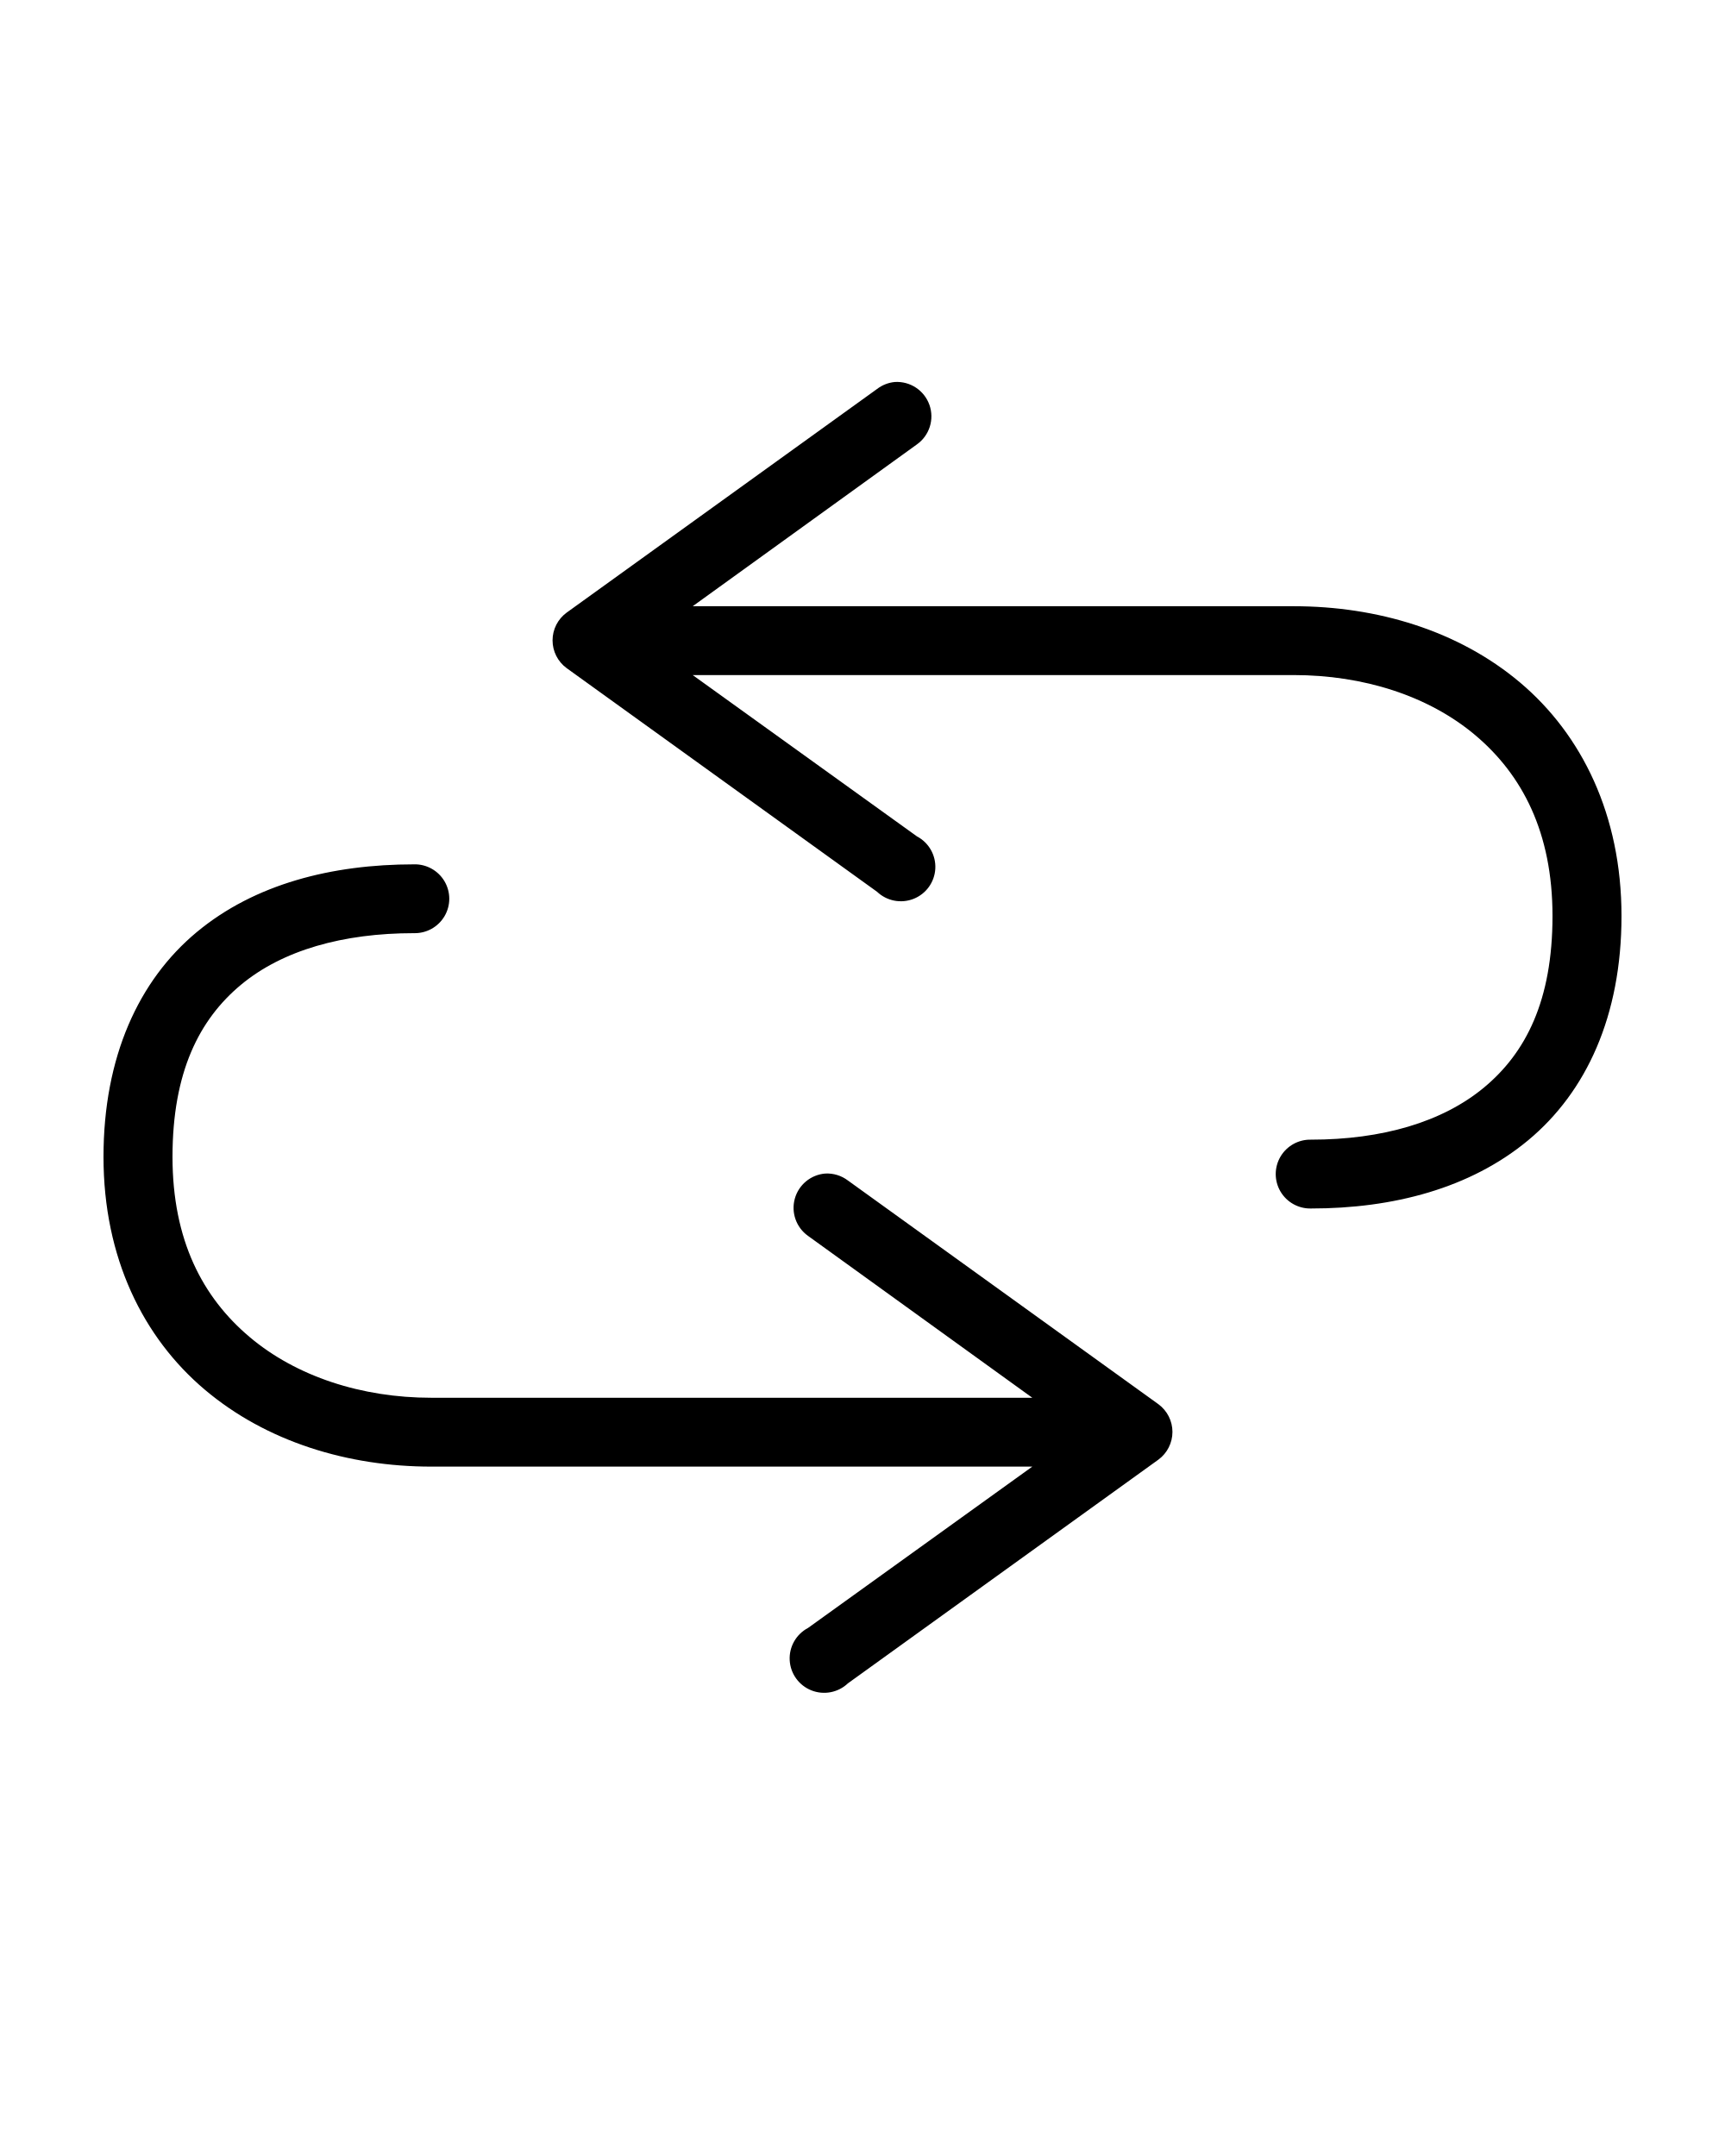
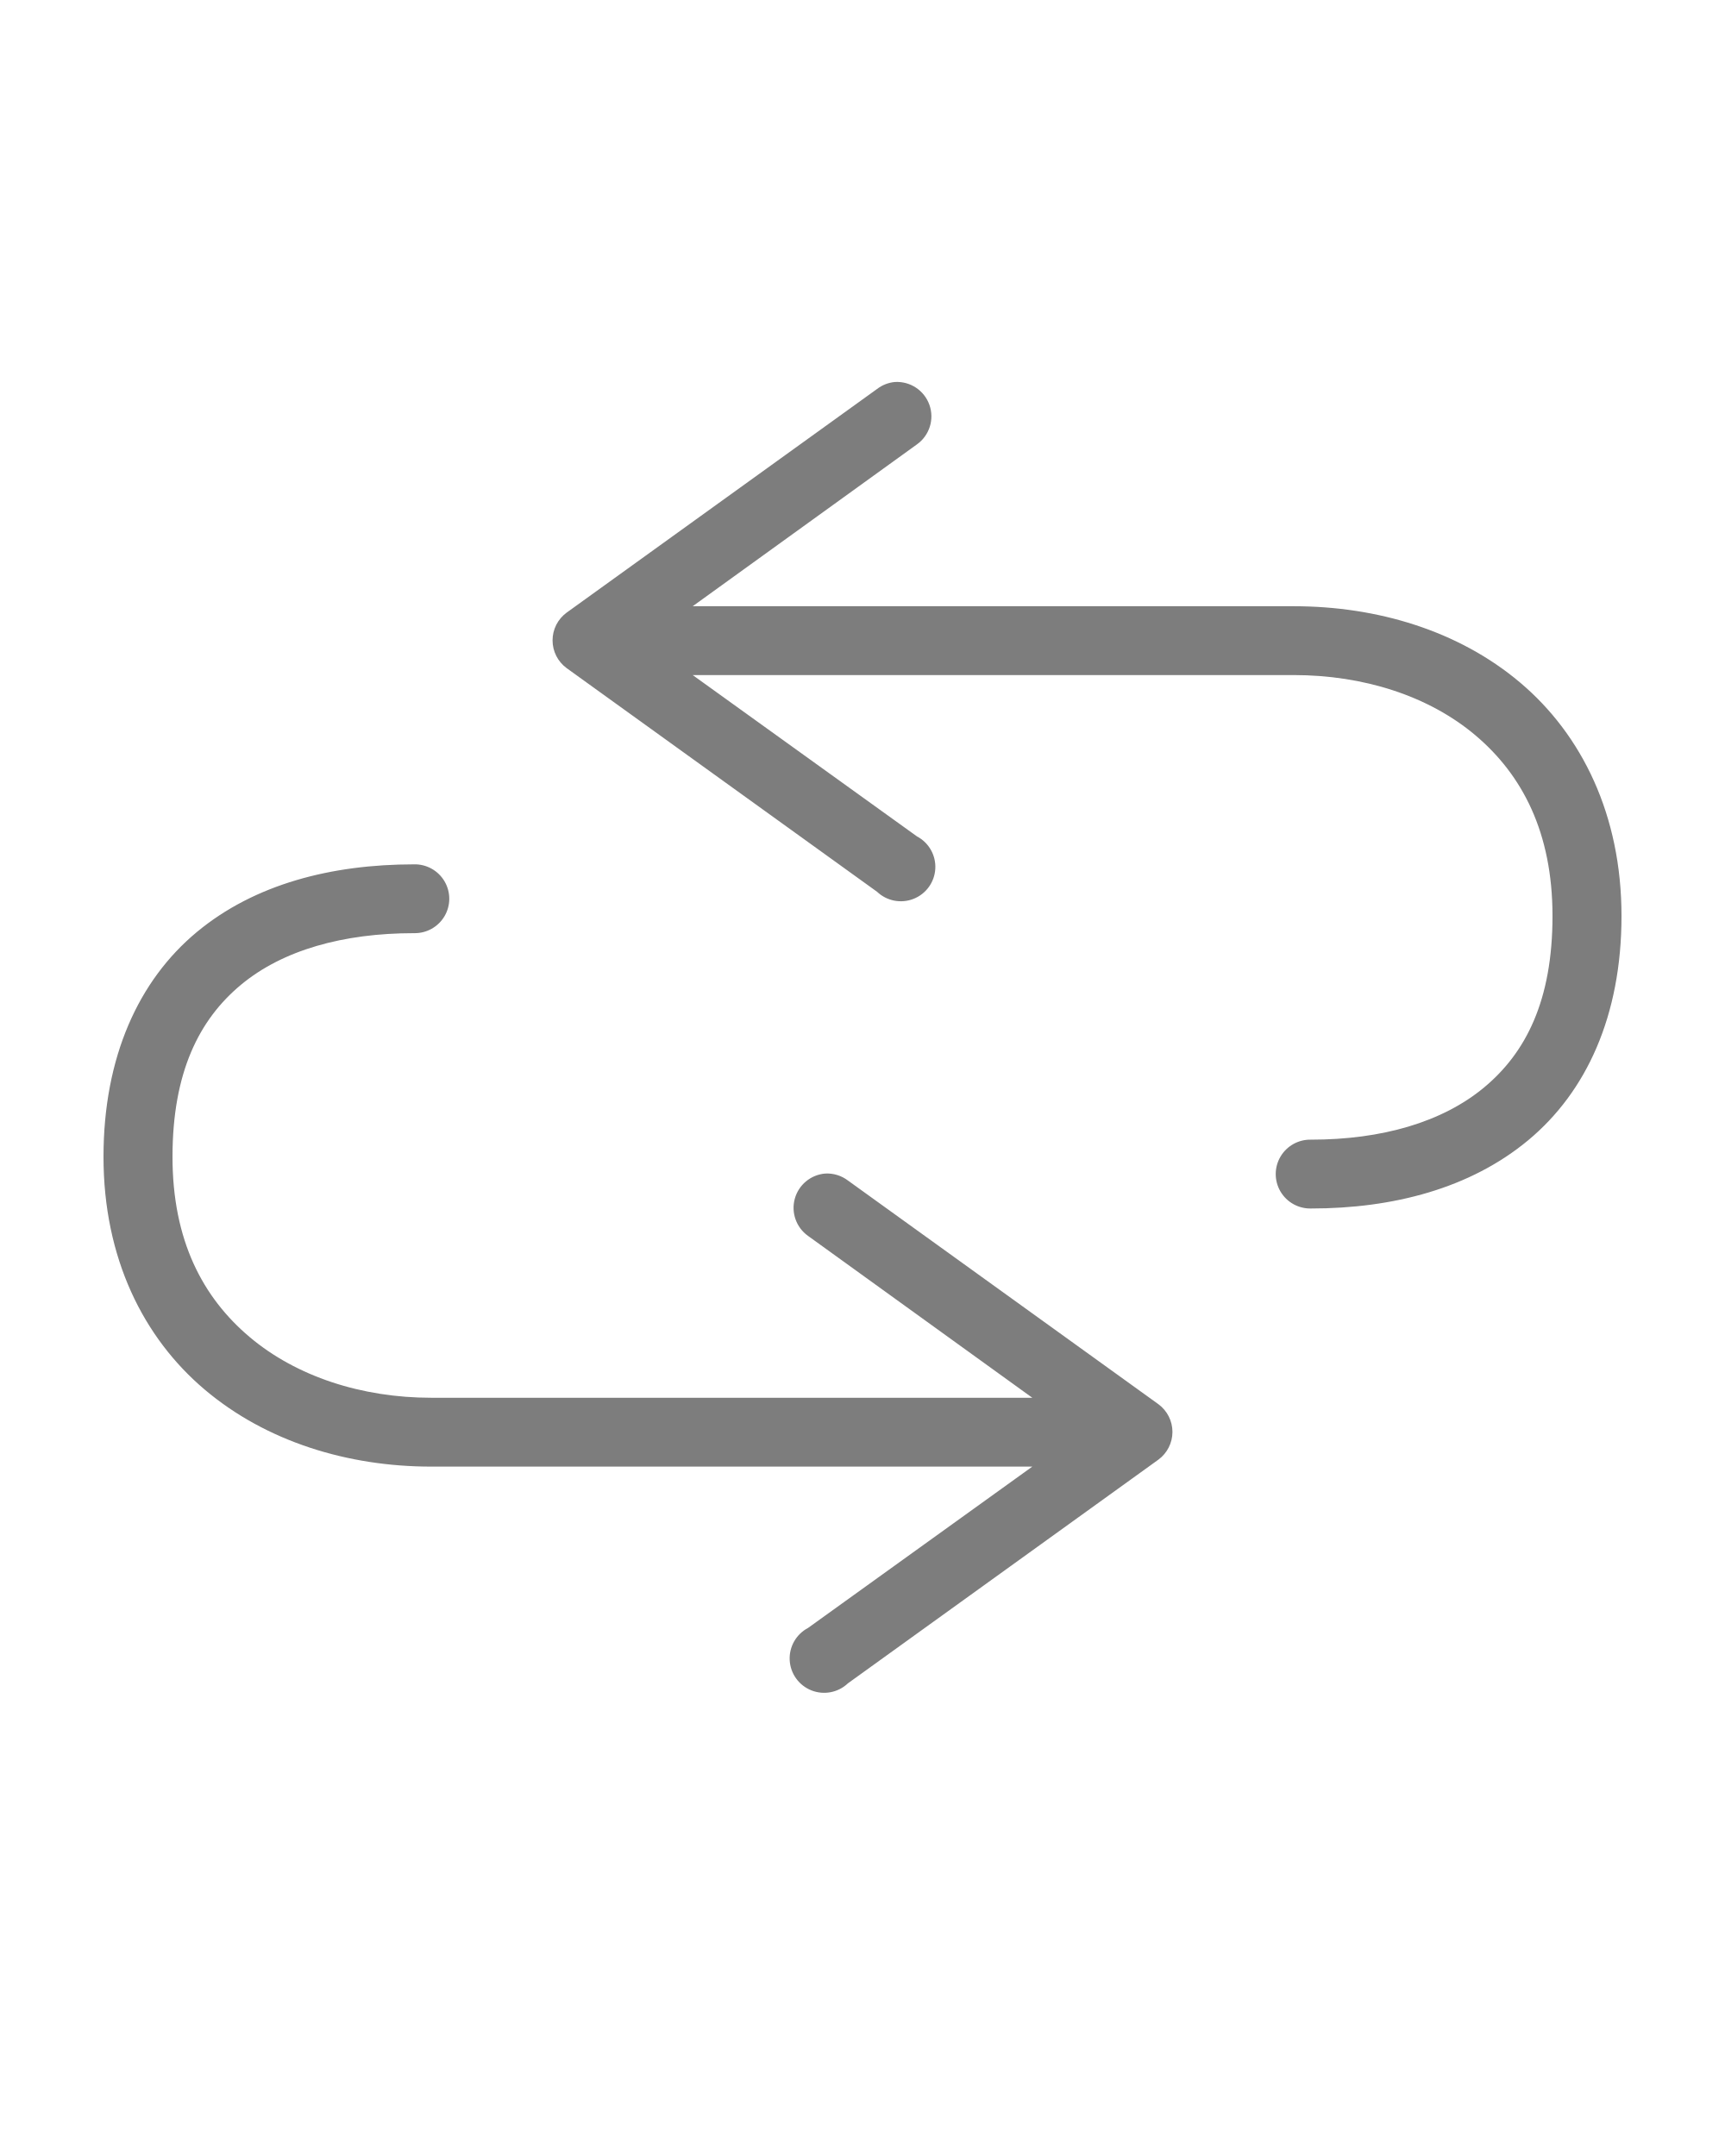
- <svg xmlns="http://www.w3.org/2000/svg" version="1.1" x="0px" y="0px" viewBox="0 -10 100 125">
+ <svg xmlns="http://www.w3.org/2000/svg" fill="#7D7D7D" version="1.1" x="0px" y="0px" viewBox="0 -10 100 125">
  <g transform="translate(0,-952.3622)">
-     <path style="text-indent:0;text-transform:none;direction:ltr;block-progression:tb;baseline-shift:baseline;color:#000000;enable-background:accumulate;" d="m 51.875,964.509 a 2,1.996 0 0 0 -1.031,0.405 l -18,12.97 a 2,1.996 0 0 0 0,3.211 l 18,12.97 a 2,1.996 0 1 0 2.312,-3.211 l -13,-9.353 34.844,0 c 4.035,0 7.819,1.202 10.531,3.492 2.712,2.29 4.469,5.63 4.469,10.475 0,4.908 -1.55,7.935 -3.969,9.945 -2.419,2.01 -5.921,3.024 -10.031,3.024 a 2,1.996 0 1 0 0,3.991 c 4.753,0 9.228,-1.162 12.594,-3.959 C 91.959,1005.671 94,1001.26 94,995.468 94,989.613 91.697,984.953 88.125,981.937 84.553,978.921 79.829,977.51 75,977.51 l -34.844,0 13,-9.384 A 2,1.996 0 0 0 51.875,964.509 z M 24,992.475 c -4.753,0 -9.228,1.131 -12.594,3.928 C 8.041,999.2 6,1003.642 6,1009.435 c 0,5.855 2.303,10.483 5.875,13.5 3.572,3.016 8.296,4.458 13.125,4.458 l 34.844,0 -13,9.353 a 2,1.996 0 1 0 2.312,3.211 l 18,-12.97 a 2,1.996 0 0 0 0,-3.211 l -18,-12.97 a 2,1.996 0 0 0 -1.312,-0.405 2,1.996 0 0 0 -1,3.616 l 13,9.384 -34.844,0 c -4.035,0 -7.819,-1.233 -10.531,-3.523 C 11.757,1017.589 10,1014.281 10,1009.435 c 0,-4.908 1.55,-7.966 3.969,-9.977 2.419,-2.01 5.921,-2.993 10.031,-2.993 a 2,1.996 0 1 0 0,-3.991 z" fill="#000000" fill-opacity="1" stroke="none" marker="none" visibility="visible" display="inline" overflow="visible" />
+     <path style="text-indent:0;text-transform:none;direction:ltr;block-progression:tb;baseline-shift:baseline;color:#000000;enable-background:accumulate;" d="m 51.875,964.509 a 2,1.996 0 0 0 -1.031,0.405 l -18,12.97 a 2,1.996 0 0 0 0,3.211 l 18,12.97 a 2,1.996 0 1 0 2.312,-3.211 l -13,-9.353 34.844,0 c 4.035,0 7.819,1.202 10.531,3.492 2.712,2.29 4.469,5.63 4.469,10.475 0,4.908 -1.55,7.935 -3.969,9.945 -2.419,2.01 -5.921,3.024 -10.031,3.024 a 2,1.996 0 1 0 0,3.991 c 4.753,0 9.228,-1.162 12.594,-3.959 C 91.959,1005.671 94,1001.26 94,995.468 94,989.613 91.697,984.953 88.125,981.937 84.553,978.921 79.829,977.51 75,977.51 l -34.844,0 13,-9.384 A 2,1.996 0 0 0 51.875,964.509 z M 24,992.475 c -4.753,0 -9.228,1.131 -12.594,3.928 C 8.041,999.2 6,1003.642 6,1009.435 c 0,5.855 2.303,10.483 5.875,13.5 3.572,3.016 8.296,4.458 13.125,4.458 l 34.844,0 -13,9.353 a 2,1.996 0 1 0 2.312,3.211 l 18,-12.97 a 2,1.996 0 0 0 0,-3.211 l -18,-12.97 a 2,1.996 0 0 0 -1.312,-0.405 2,1.996 0 0 0 -1,3.616 l 13,9.384 -34.844,0 c -4.035,0 -7.819,-1.233 -10.531,-3.523 C 11.757,1017.589 10,1014.281 10,1009.435 c 0,-4.908 1.55,-7.966 3.969,-9.977 2.419,-2.01 5.921,-2.993 10.031,-2.993 a 2,1.996 0 1 0 0,-3.991 z" fill-opacity="1" stroke="none" marker="none" visibility="visible" display="inline" overflow="visible" />
  </g>
</svg>
